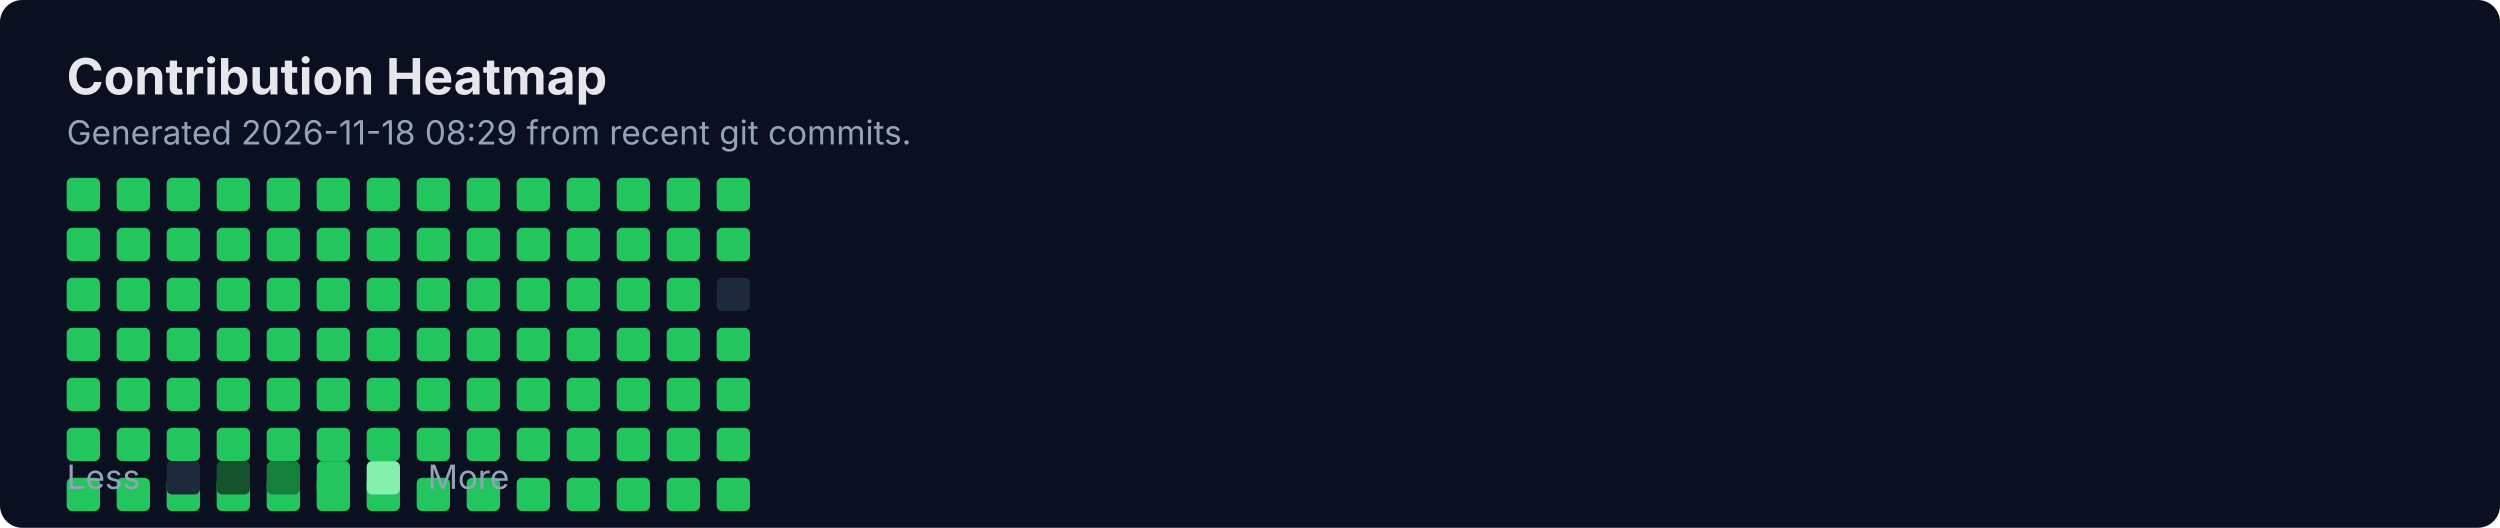
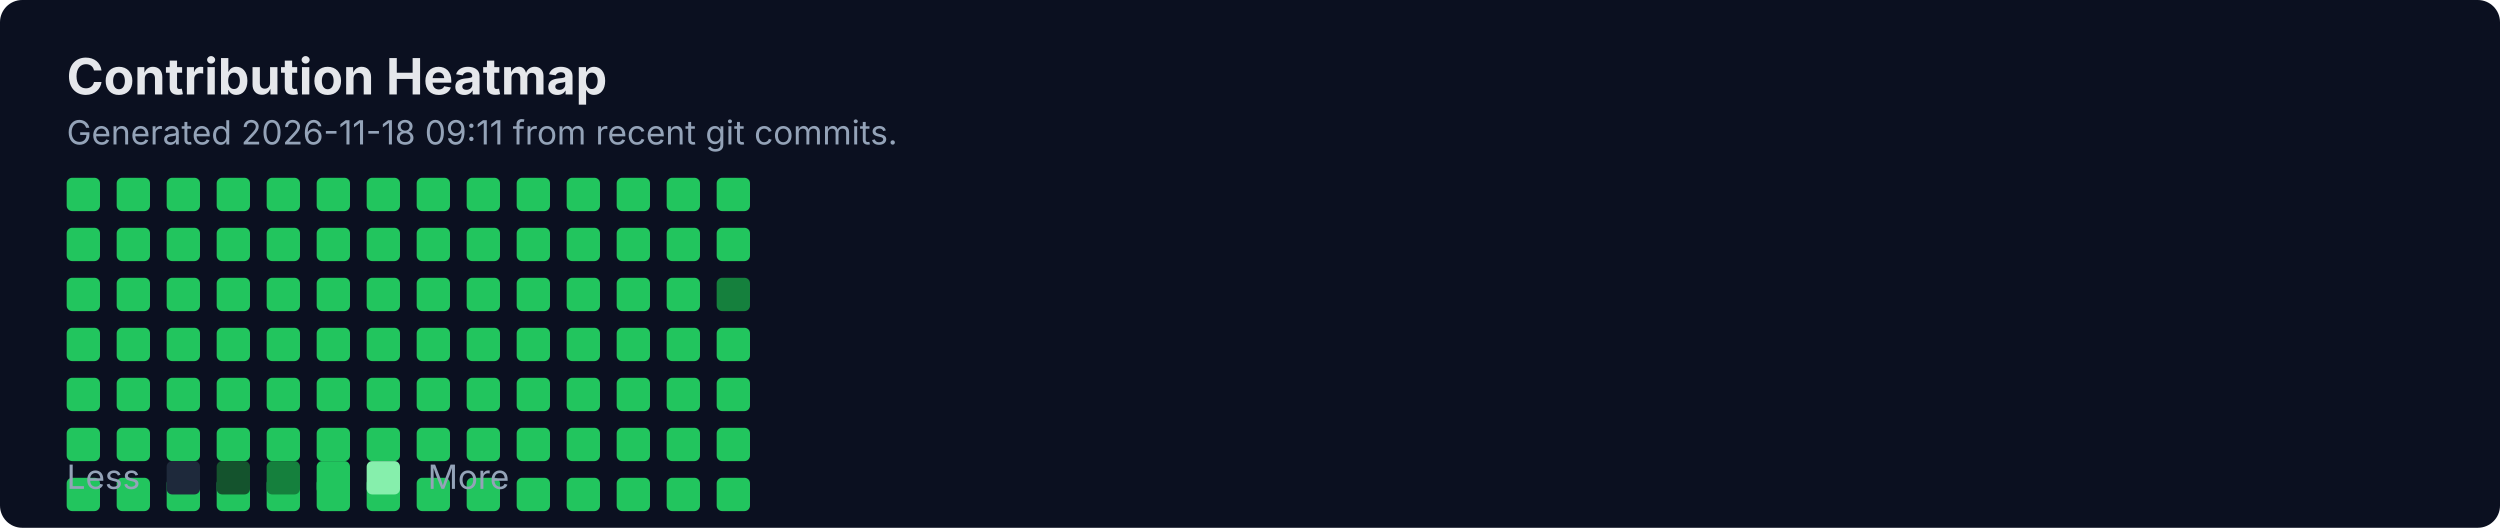
<svg xmlns="http://www.w3.org/2000/svg" width="900" height="190" viewBox="0 0 900 190" fill="none" role="img" aria-labelledby="title">
  <rect width="900" height="190" rx="8" fill="#0B1020" />
  <text x="24" y="34" fill="#E5E7EB" font-family="Inter, Segoe UI, Arial" font-size="18" font-weight="700">Contribution Heatmap</text>
-   <text x="24" y="52" fill="#94A3B8" font-family="Inter, Segoe UI, Arial" font-size="12">Generated 2026-11-18 08:29 from recent git commits.</text>
+   <text x="24" y="52" fill="#94A3B8" font-family="Inter, Segoe UI, Arial" font-size="12">Generated 2026-11-18 09:11 from recent git commits.</text>
  <rect x="24" y="118" width="12" height="12" rx="2" fill="#22C55E" />
  <rect x="24" y="136" width="12" height="12" rx="2" fill="#22C55E" />
  <rect x="24" y="154" width="12" height="12" rx="2" fill="#22C55E" />
  <rect x="24" y="172" width="12" height="12" rx="2" fill="#22C55E" />
  <rect x="24" y="64" width="12" height="12" rx="2" fill="#22C55E" />
  <rect x="24" y="82" width="12" height="12" rx="2" fill="#22C55E" />
  <rect x="24" y="100" width="12" height="12" rx="2" fill="#22C55E" />
  <rect x="42" y="118" width="12" height="12" rx="2" fill="#22C55E" />
  <rect x="42" y="136" width="12" height="12" rx="2" fill="#22C55E" />
  <rect x="42" y="154" width="12" height="12" rx="2" fill="#22C55E" />
  <rect x="42" y="172" width="12" height="12" rx="2" fill="#22C55E" />
  <rect x="42" y="64" width="12" height="12" rx="2" fill="#22C55E" />
  <rect x="42" y="82" width="12" height="12" rx="2" fill="#22C55E" />
  <rect x="42" y="100" width="12" height="12" rx="2" fill="#22C55E" />
  <rect x="60" y="118" width="12" height="12" rx="2" fill="#22C55E" />
  <rect x="60" y="136" width="12" height="12" rx="2" fill="#22C55E" />
  <rect x="60" y="154" width="12" height="12" rx="2" fill="#22C55E" />
  <rect x="60" y="172" width="12" height="12" rx="2" fill="#22C55E" />
  <rect x="60" y="64" width="12" height="12" rx="2" fill="#22C55E" />
  <rect x="60" y="82" width="12" height="12" rx="2" fill="#22C55E" />
  <rect x="60" y="100" width="12" height="12" rx="2" fill="#22C55E" />
  <rect x="78" y="118" width="12" height="12" rx="2" fill="#22C55E" />
  <rect x="78" y="136" width="12" height="12" rx="2" fill="#22C55E" />
  <rect x="78" y="154" width="12" height="12" rx="2" fill="#22C55E" />
  <rect x="78" y="172" width="12" height="12" rx="2" fill="#22C55E" />
  <rect x="78" y="64" width="12" height="12" rx="2" fill="#22C55E" />
  <rect x="78" y="82" width="12" height="12" rx="2" fill="#22C55E" />
  <rect x="78" y="100" width="12" height="12" rx="2" fill="#22C55E" />
  <rect x="96" y="118" width="12" height="12" rx="2" fill="#22C55E" />
  <rect x="96" y="136" width="12" height="12" rx="2" fill="#22C55E" />
  <rect x="96" y="154" width="12" height="12" rx="2" fill="#22C55E" />
  <rect x="96" y="172" width="12" height="12" rx="2" fill="#22C55E" />
  <rect x="96" y="64" width="12" height="12" rx="2" fill="#22C55E" />
  <rect x="96" y="82" width="12" height="12" rx="2" fill="#22C55E" />
  <rect x="96" y="100" width="12" height="12" rx="2" fill="#22C55E" />
  <rect x="114" y="118" width="12" height="12" rx="2" fill="#22C55E" />
  <rect x="114" y="136" width="12" height="12" rx="2" fill="#22C55E" />
  <rect x="114" y="154" width="12" height="12" rx="2" fill="#22C55E" />
  <rect x="114" y="172" width="12" height="12" rx="2" fill="#22C55E" />
  <rect x="114" y="64" width="12" height="12" rx="2" fill="#22C55E" />
  <rect x="114" y="82" width="12" height="12" rx="2" fill="#22C55E" />
  <rect x="114" y="100" width="12" height="12" rx="2" fill="#22C55E" />
  <rect x="132" y="118" width="12" height="12" rx="2" fill="#22C55E" />
  <rect x="132" y="136" width="12" height="12" rx="2" fill="#22C55E" />
  <rect x="132" y="154" width="12" height="12" rx="2" fill="#22C55E" />
  <rect x="132" y="172" width="12" height="12" rx="2" fill="#22C55E" />
  <rect x="132" y="64" width="12" height="12" rx="2" fill="#22C55E" />
  <rect x="132" y="82" width="12" height="12" rx="2" fill="#22C55E" />
  <rect x="132" y="100" width="12" height="12" rx="2" fill="#22C55E" />
  <rect x="150" y="118" width="12" height="12" rx="2" fill="#22C55E" />
  <rect x="150" y="136" width="12" height="12" rx="2" fill="#22C55E" />
  <rect x="150" y="154" width="12" height="12" rx="2" fill="#22C55E" />
  <rect x="150" y="172" width="12" height="12" rx="2" fill="#22C55E" />
  <rect x="150" y="64" width="12" height="12" rx="2" fill="#22C55E" />
  <rect x="150" y="82" width="12" height="12" rx="2" fill="#22C55E" />
  <rect x="150" y="100" width="12" height="12" rx="2" fill="#22C55E" />
  <rect x="168" y="118" width="12" height="12" rx="2" fill="#22C55E" />
  <rect x="168" y="136" width="12" height="12" rx="2" fill="#22C55E" />
  <rect x="168" y="154" width="12" height="12" rx="2" fill="#22C55E" />
  <rect x="168" y="172" width="12" height="12" rx="2" fill="#22C55E" />
  <rect x="168" y="64" width="12" height="12" rx="2" fill="#22C55E" />
  <rect x="168" y="82" width="12" height="12" rx="2" fill="#22C55E" />
  <rect x="168" y="100" width="12" height="12" rx="2" fill="#22C55E" />
  <rect x="186" y="118" width="12" height="12" rx="2" fill="#22C55E" />
  <rect x="186" y="136" width="12" height="12" rx="2" fill="#22C55E" />
  <rect x="186" y="154" width="12" height="12" rx="2" fill="#22C55E" />
  <rect x="186" y="172" width="12" height="12" rx="2" fill="#22C55E" />
  <rect x="186" y="64" width="12" height="12" rx="2" fill="#22C55E" />
  <rect x="186" y="82" width="12" height="12" rx="2" fill="#22C55E" />
  <rect x="186" y="100" width="12" height="12" rx="2" fill="#22C55E" />
  <rect x="204" y="118" width="12" height="12" rx="2" fill="#22C55E" />
  <rect x="204" y="136" width="12" height="12" rx="2" fill="#22C55E" />
  <rect x="204" y="154" width="12" height="12" rx="2" fill="#22C55E" />
  <rect x="204" y="172" width="12" height="12" rx="2" fill="#22C55E" />
  <rect x="204" y="64" width="12" height="12" rx="2" fill="#22C55E" />
  <rect x="204" y="82" width="12" height="12" rx="2" fill="#22C55E" />
  <rect x="204" y="100" width="12" height="12" rx="2" fill="#22C55E" />
  <rect x="222" y="118" width="12" height="12" rx="2" fill="#22C55E" />
  <rect x="222" y="136" width="12" height="12" rx="2" fill="#22C55E" />
  <rect x="222" y="154" width="12" height="12" rx="2" fill="#22C55E" />
  <rect x="222" y="172" width="12" height="12" rx="2" fill="#22C55E" />
  <rect x="222" y="64" width="12" height="12" rx="2" fill="#22C55E" />
  <rect x="222" y="82" width="12" height="12" rx="2" fill="#22C55E" />
  <rect x="222" y="100" width="12" height="12" rx="2" fill="#22C55E" />
  <rect x="240" y="118" width="12" height="12" rx="2" fill="#22C55E" />
  <rect x="240" y="136" width="12" height="12" rx="2" fill="#22C55E" />
  <rect x="240" y="154" width="12" height="12" rx="2" fill="#22C55E" />
  <rect x="240" y="172" width="12" height="12" rx="2" fill="#22C55E" />
  <rect x="240" y="64" width="12" height="12" rx="2" fill="#22C55E" />
  <rect x="240" y="82" width="12" height="12" rx="2" fill="#22C55E" />
  <rect x="240" y="100" width="12" height="12" rx="2" fill="#22C55E" />
  <rect x="258" y="118" width="12" height="12" rx="2" fill="#22C55E" />
  <rect x="258" y="136" width="12" height="12" rx="2" fill="#22C55E" />
  <rect x="258" y="154" width="12" height="12" rx="2" fill="#22C55E" />
  <rect x="258" y="172" width="12" height="12" rx="2" fill="#22C55E" />
  <rect x="258" y="64" width="12" height="12" rx="2" fill="#22C55E" />
  <rect x="258" y="82" width="12" height="12" rx="2" fill="#22C55E" />
-   <rect x="258" y="100" width="12" height="12" rx="2" fill="#1E293B" />
+   <rect x="258" y="100" width="12" height="12" rx="2" fill="#15803D" />
  <text x="24" y="176" fill="#94A3B8" font-family="Inter, Segoe UI, Arial" font-size="12">Less</text>
  <rect x="60" y="166" width="12" height="12" rx="2" fill="#1E293B" />
  <rect x="78" y="166" width="12" height="12" rx="2" fill="#14532D" />
  <rect x="96" y="166" width="12" height="12" rx="2" fill="#15803D" />
  <rect x="114" y="166" width="12" height="12" rx="2" fill="#22C55E" />
  <rect x="132" y="166" width="12" height="12" rx="2" fill="#86EFAC" />
  <text x="154" y="176" fill="#94A3B8" font-family="Inter, Segoe UI, Arial" font-size="12">More</text>
</svg>
